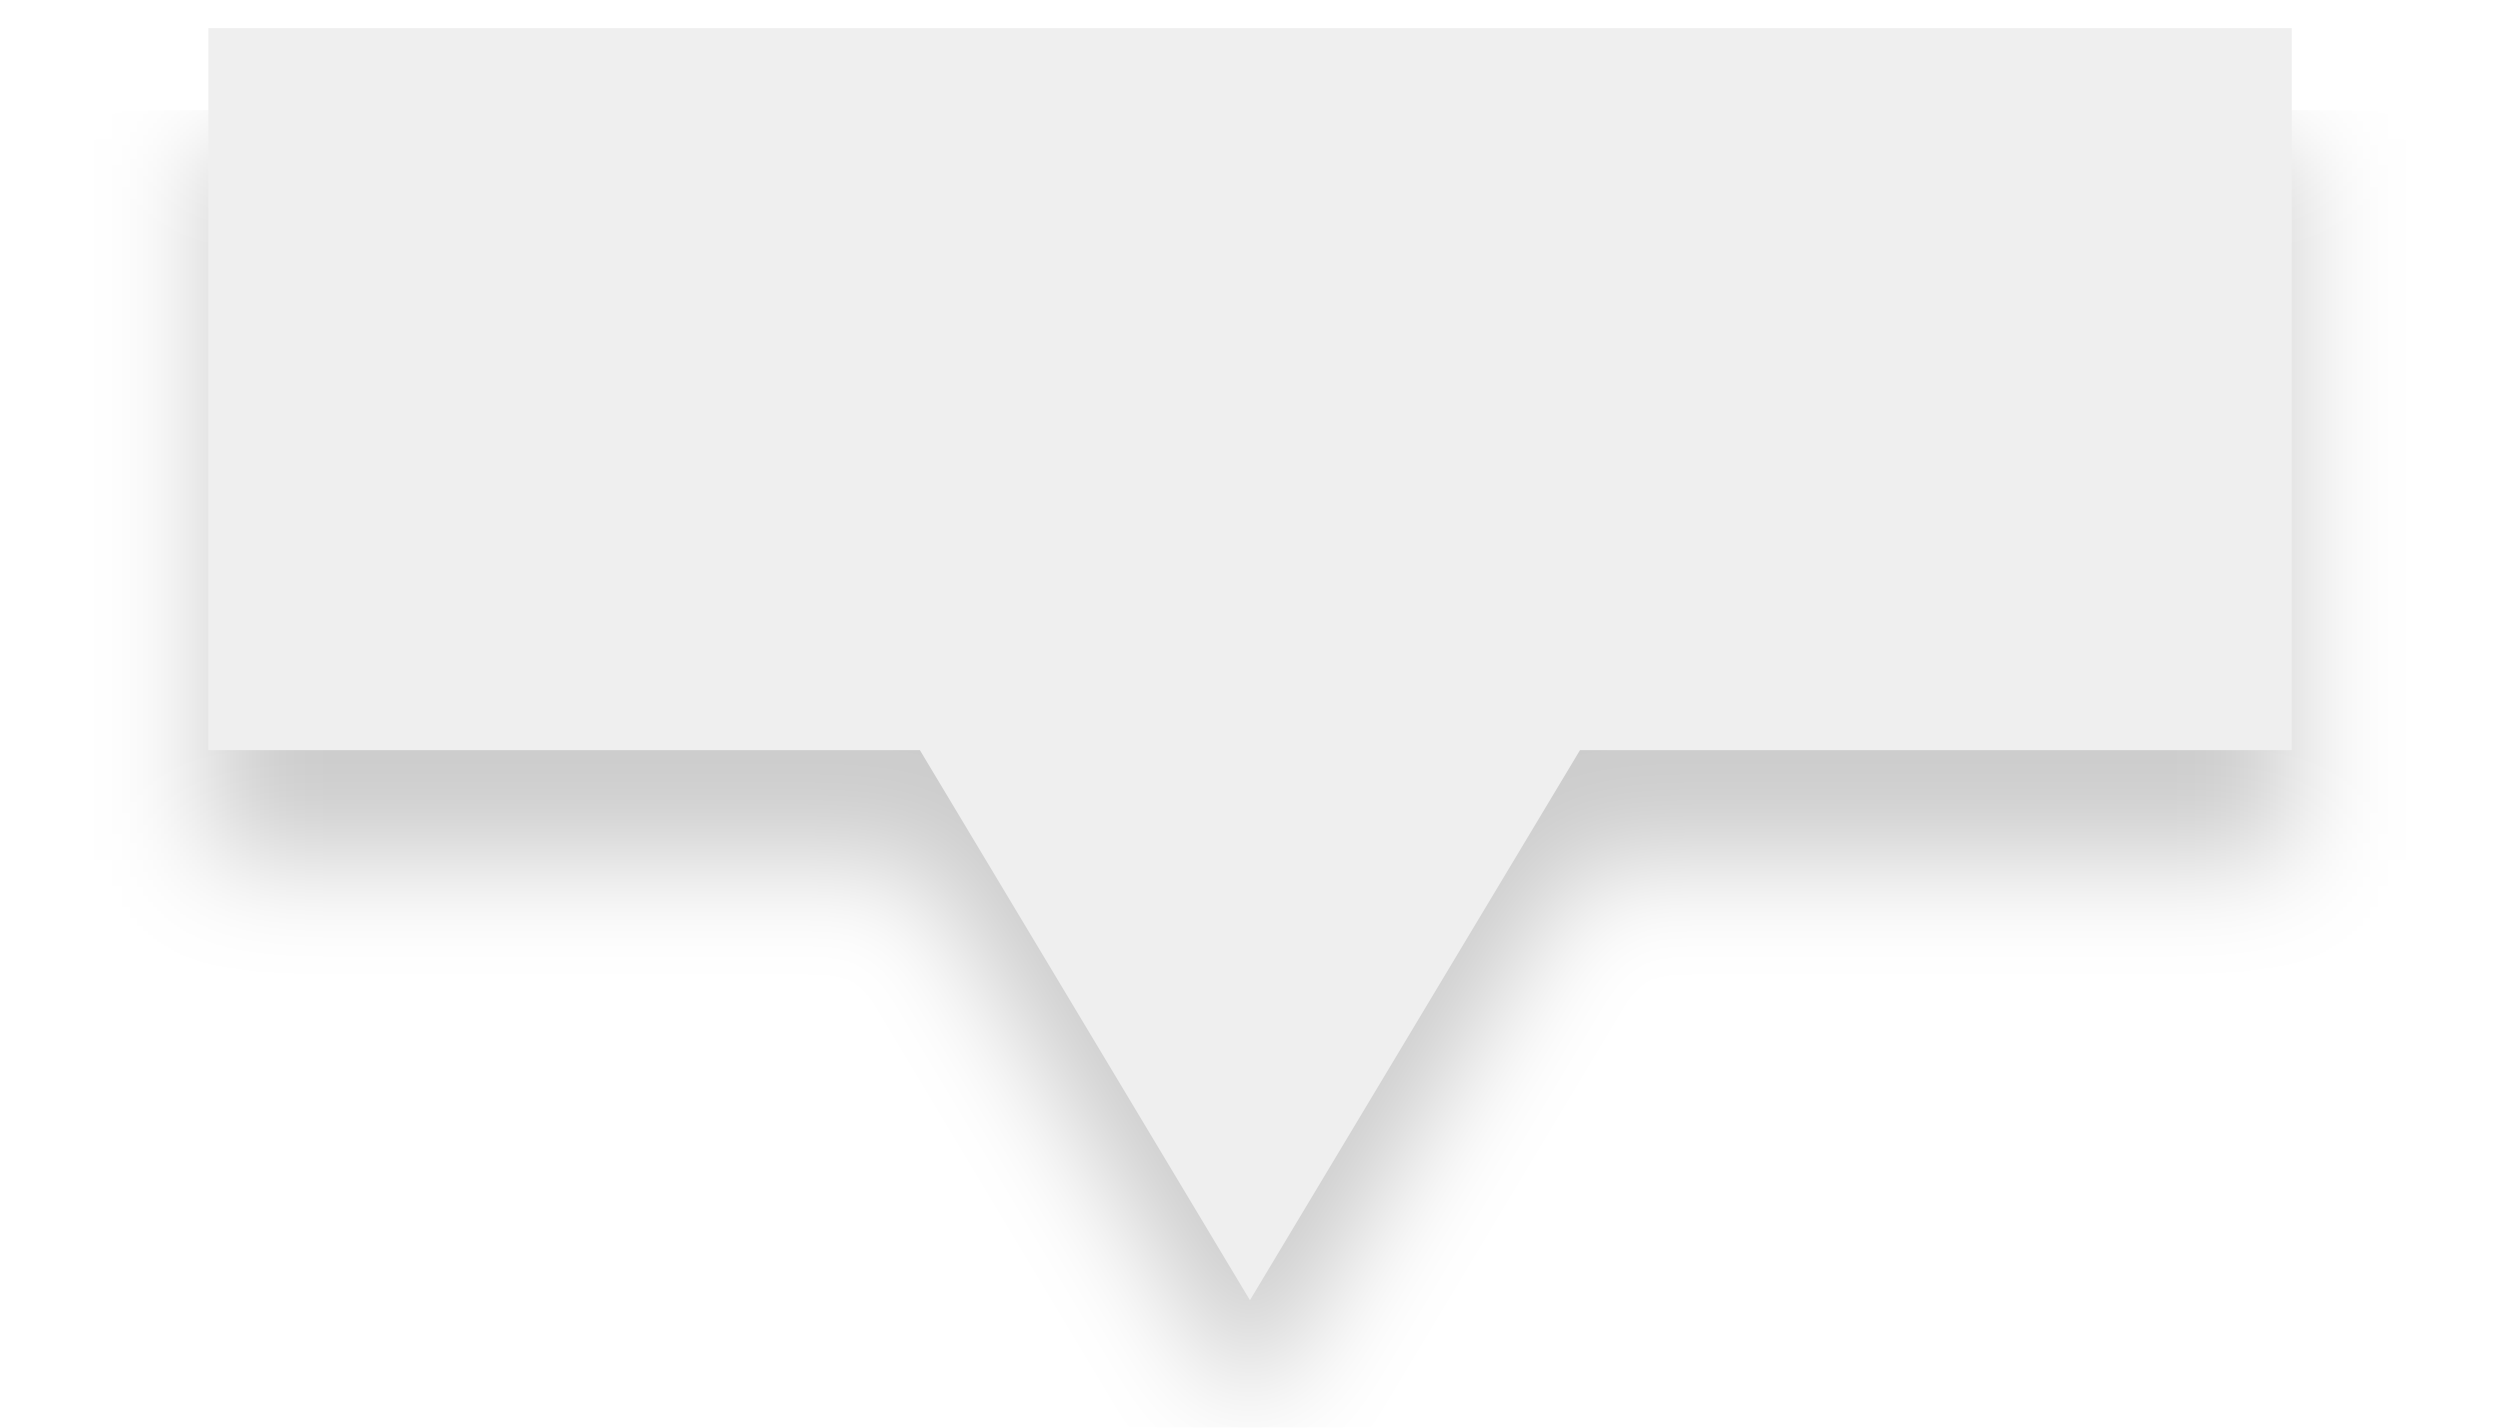
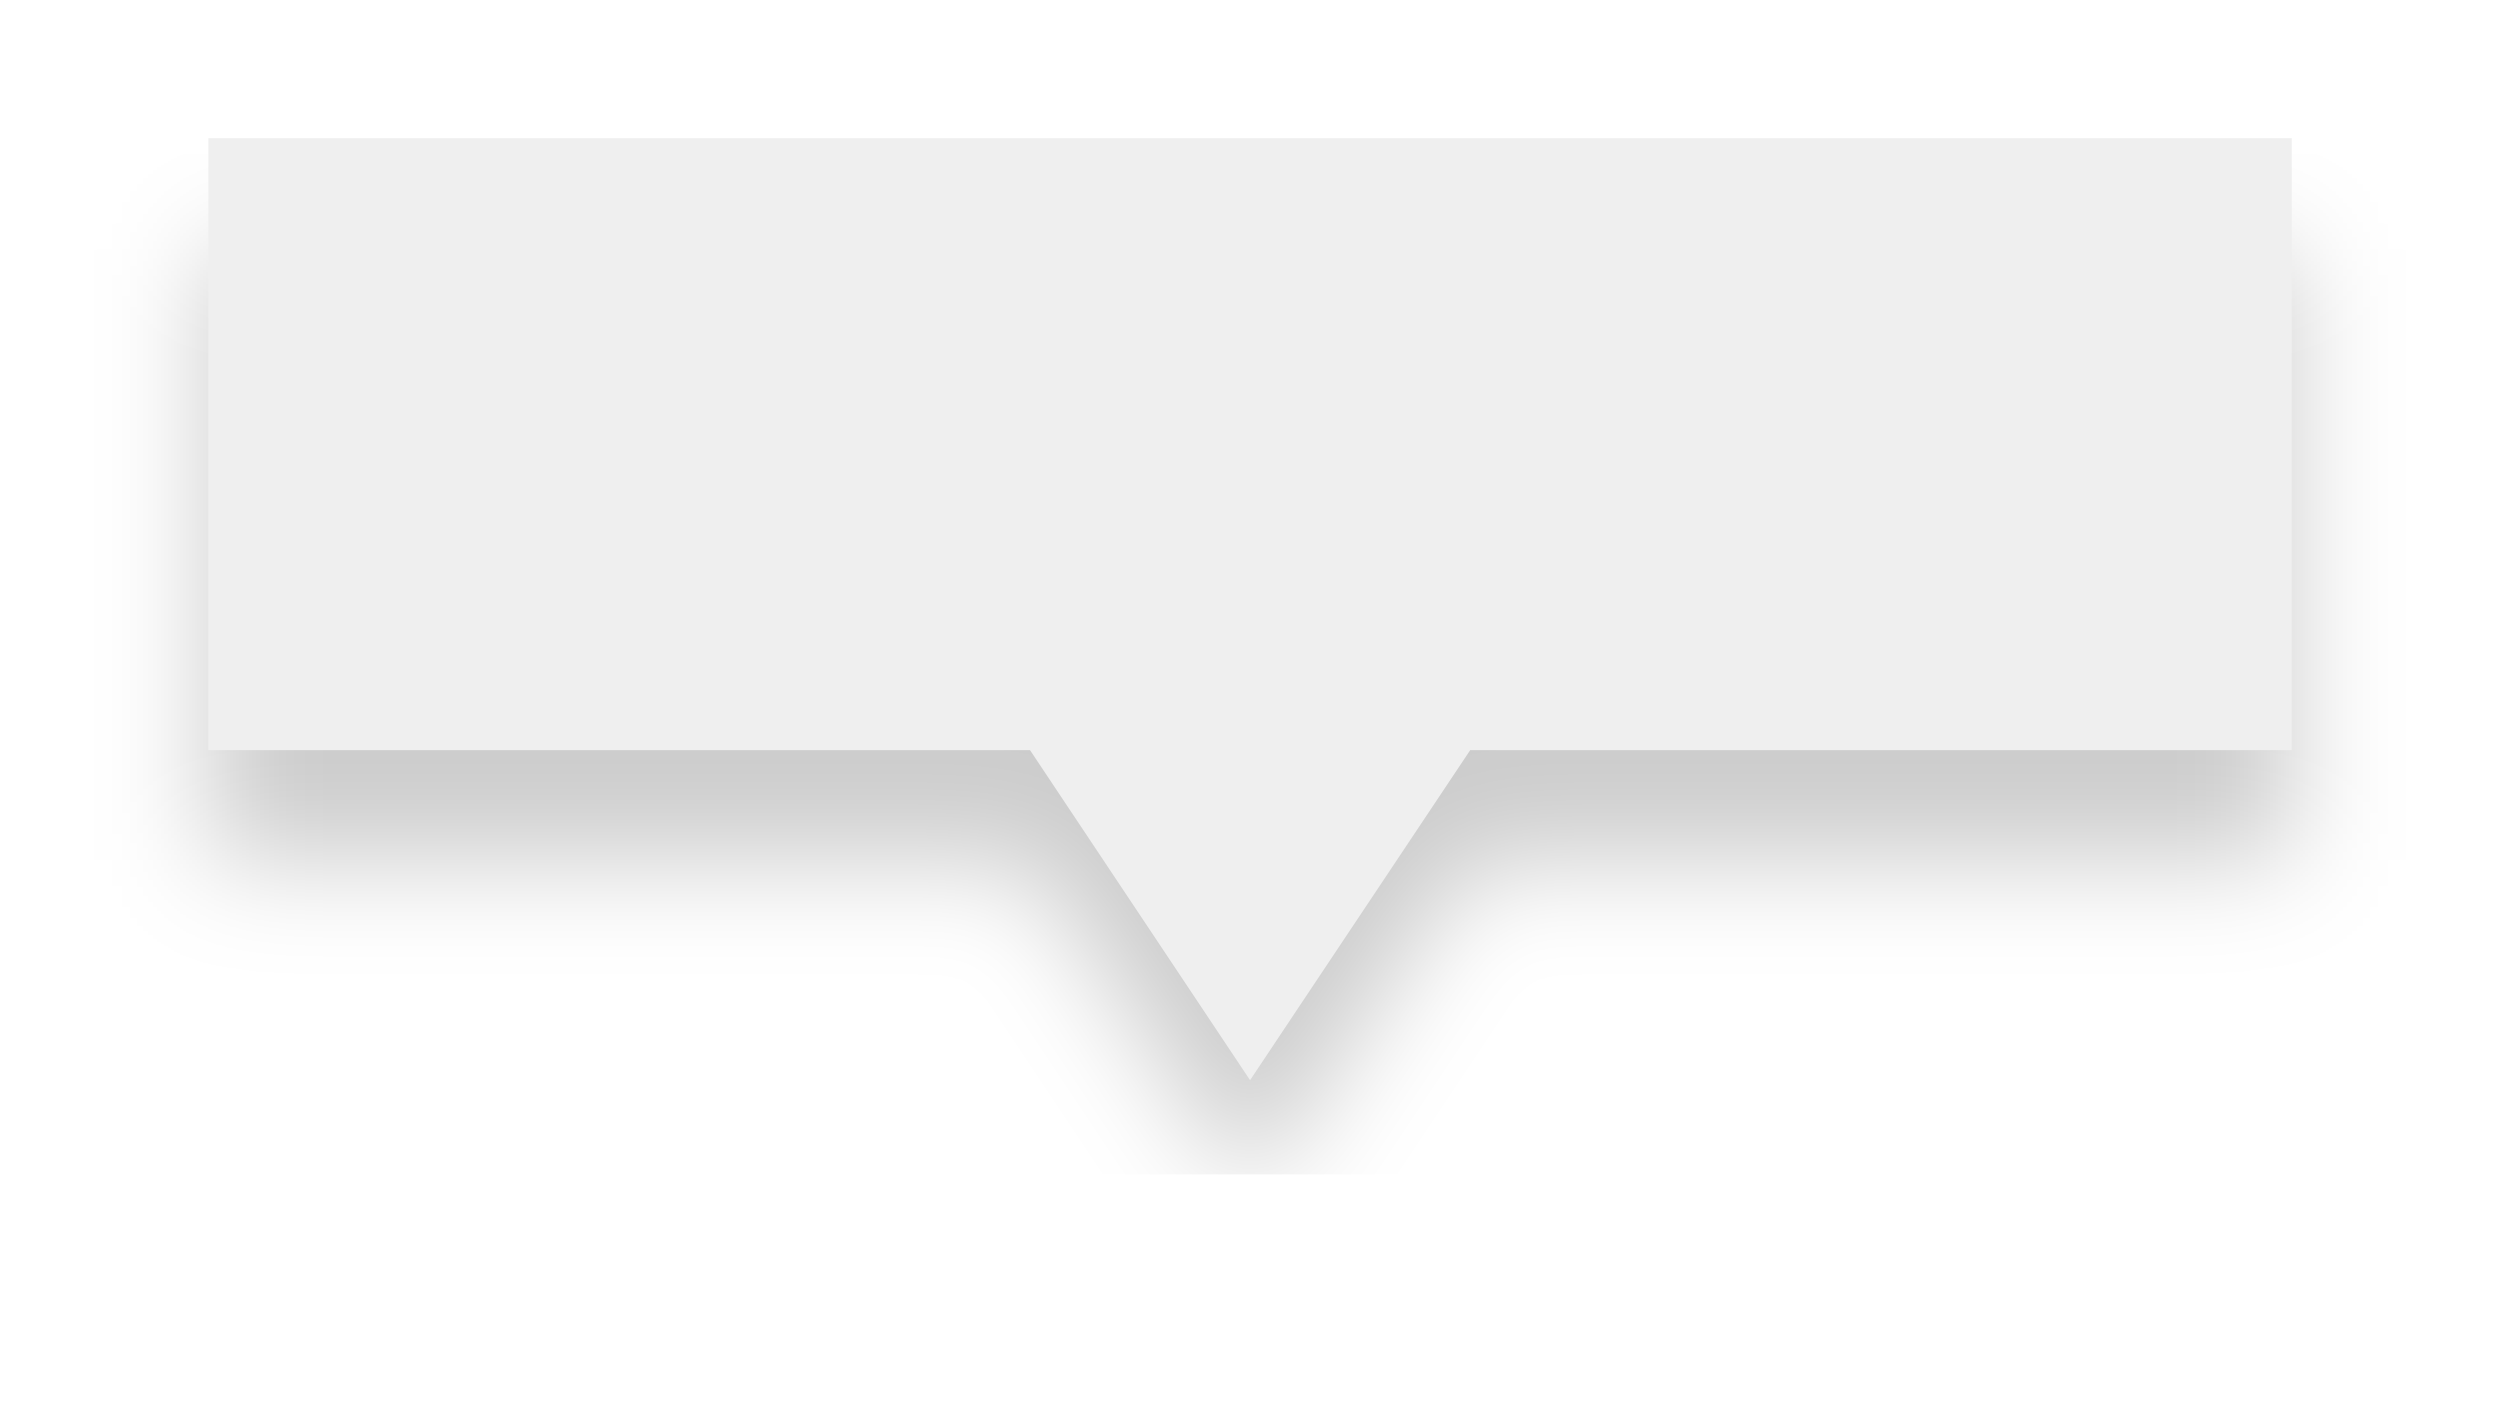
<svg xmlns="http://www.w3.org/2000/svg" version="1.1" id="Triangle_down" x="0px" y="0px" viewBox="0 0 22.725 12.975" enable-background="new 0 0 20 20" xml:space="preserve" style="fill:#242224" width="100%" height="100%">
  <defs id="defs3037">
    <filter id="filter3153" color-interpolation-filters="sRGB">
      <feFlood id="feFlood3155" flood-opacity="0.2" flood-color="rgb(0,0,0)" result="flood" />
      <feComposite id="feComposite3157" in2="SourceGraphic" in="flood" operator="in" result="composite1" />
      <feGaussianBlur id="feGaussianBlur3159" stdDeviation="0.5" result="blur" />
      <feOffset id="feOffset3161" dx="0" dy="1" result="offset" />
      <feComposite id="feComposite3163" in2="offset" in="SourceGraphic" operator="over" result="composite2" />
    </filter>
    <filter id="filter3086" color-interpolation-filters="sRGB">
      <feFlood id="feFlood3088" flood-opacity="0.2" flood-color="rgb(0,0,0)" result="flood" />
      <feComposite id="feComposite3090" in2="SourceGraphic" in="flood" operator="in" result="composite1" />
      <feGaussianBlur id="feGaussianBlur3092" stdDeviation="0.5" result="blur" />
      <feOffset id="feOffset3094" dx="0" dy="1" result="offset" />
      <feComposite id="feComposite3096" in2="offset" in="SourceGraphic" operator="over" result="composite2" />
    </filter>
    <filter id="filter3107" color-interpolation-filters="sRGB">
      <feFlood id="feFlood3109" flood-opacity="0.2" flood-color="rgb(0,0,0)" result="flood" />
      <feComposite id="feComposite3111" in2="SourceGraphic" in="flood" operator="in" result="composite1" />
      <feGaussianBlur id="feGaussianBlur3113" stdDeviation="0.5" result="blur" />
      <feOffset id="feOffset3115" dx="0" dy="1" result="offset" />
      <feComposite id="feComposite3117" in2="offset" in="SourceGraphic" operator="over" result="composite2" />
    </filter>
  </defs>
-   <path style="fill:#efefef;fill-opacity:1;filter:url(#filter3107)" d="m 1.894,0.256 0,6.563 18.938,0 0,-6.563 z M 8.362,6.819 l 3,5 3,-5 z" id="path3033" />
+   <path style="fill:#efefef;fill-opacity:1;filter:url(#filter3107)" d="m 1.894,1.256 0,5.563 18.938,0 0,-5.563 z m 7.469,5.563 2,3 2.001,-3 z" id="path3033" />
</svg>
